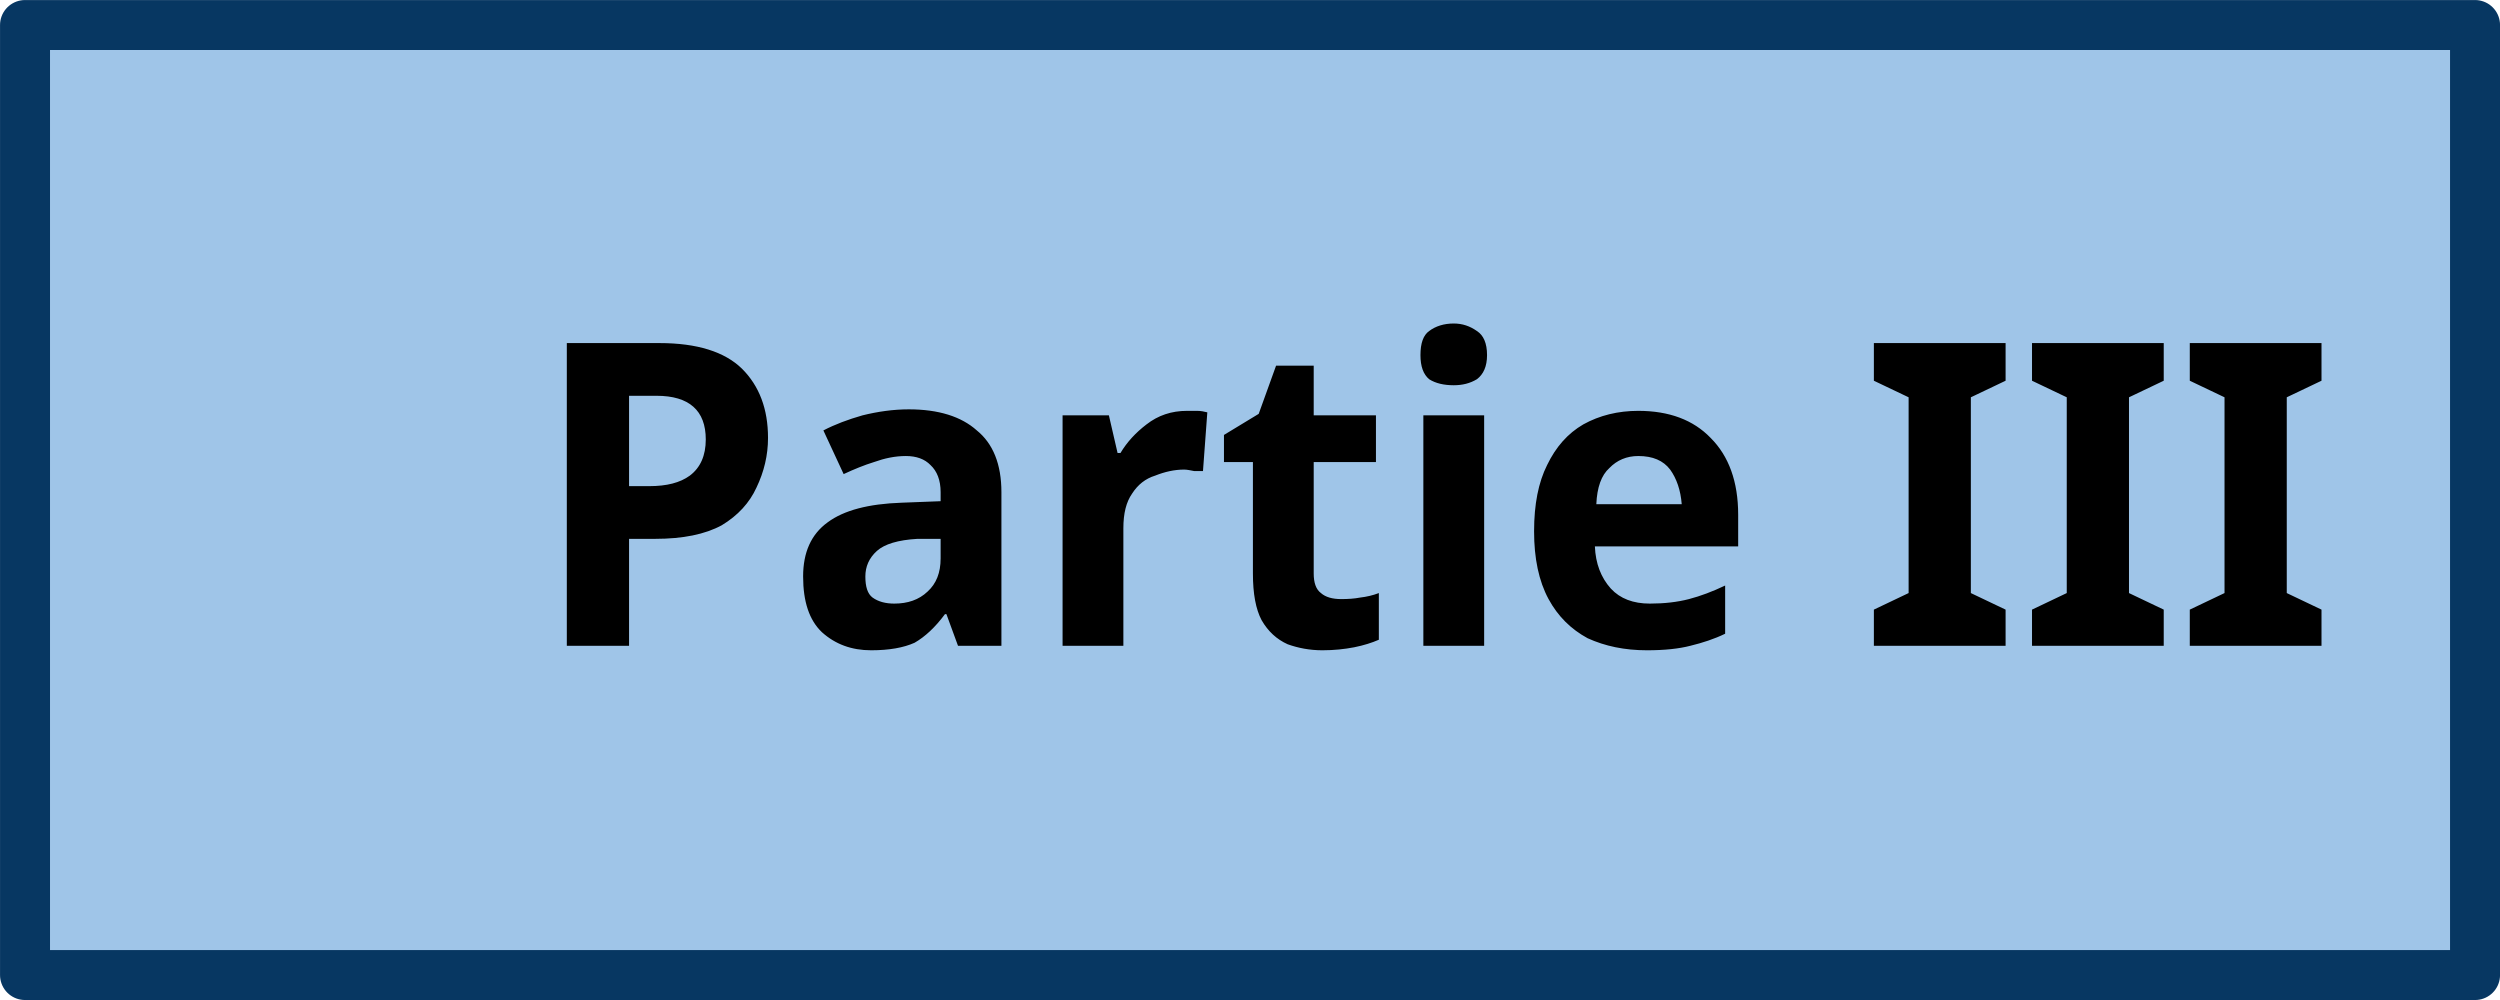
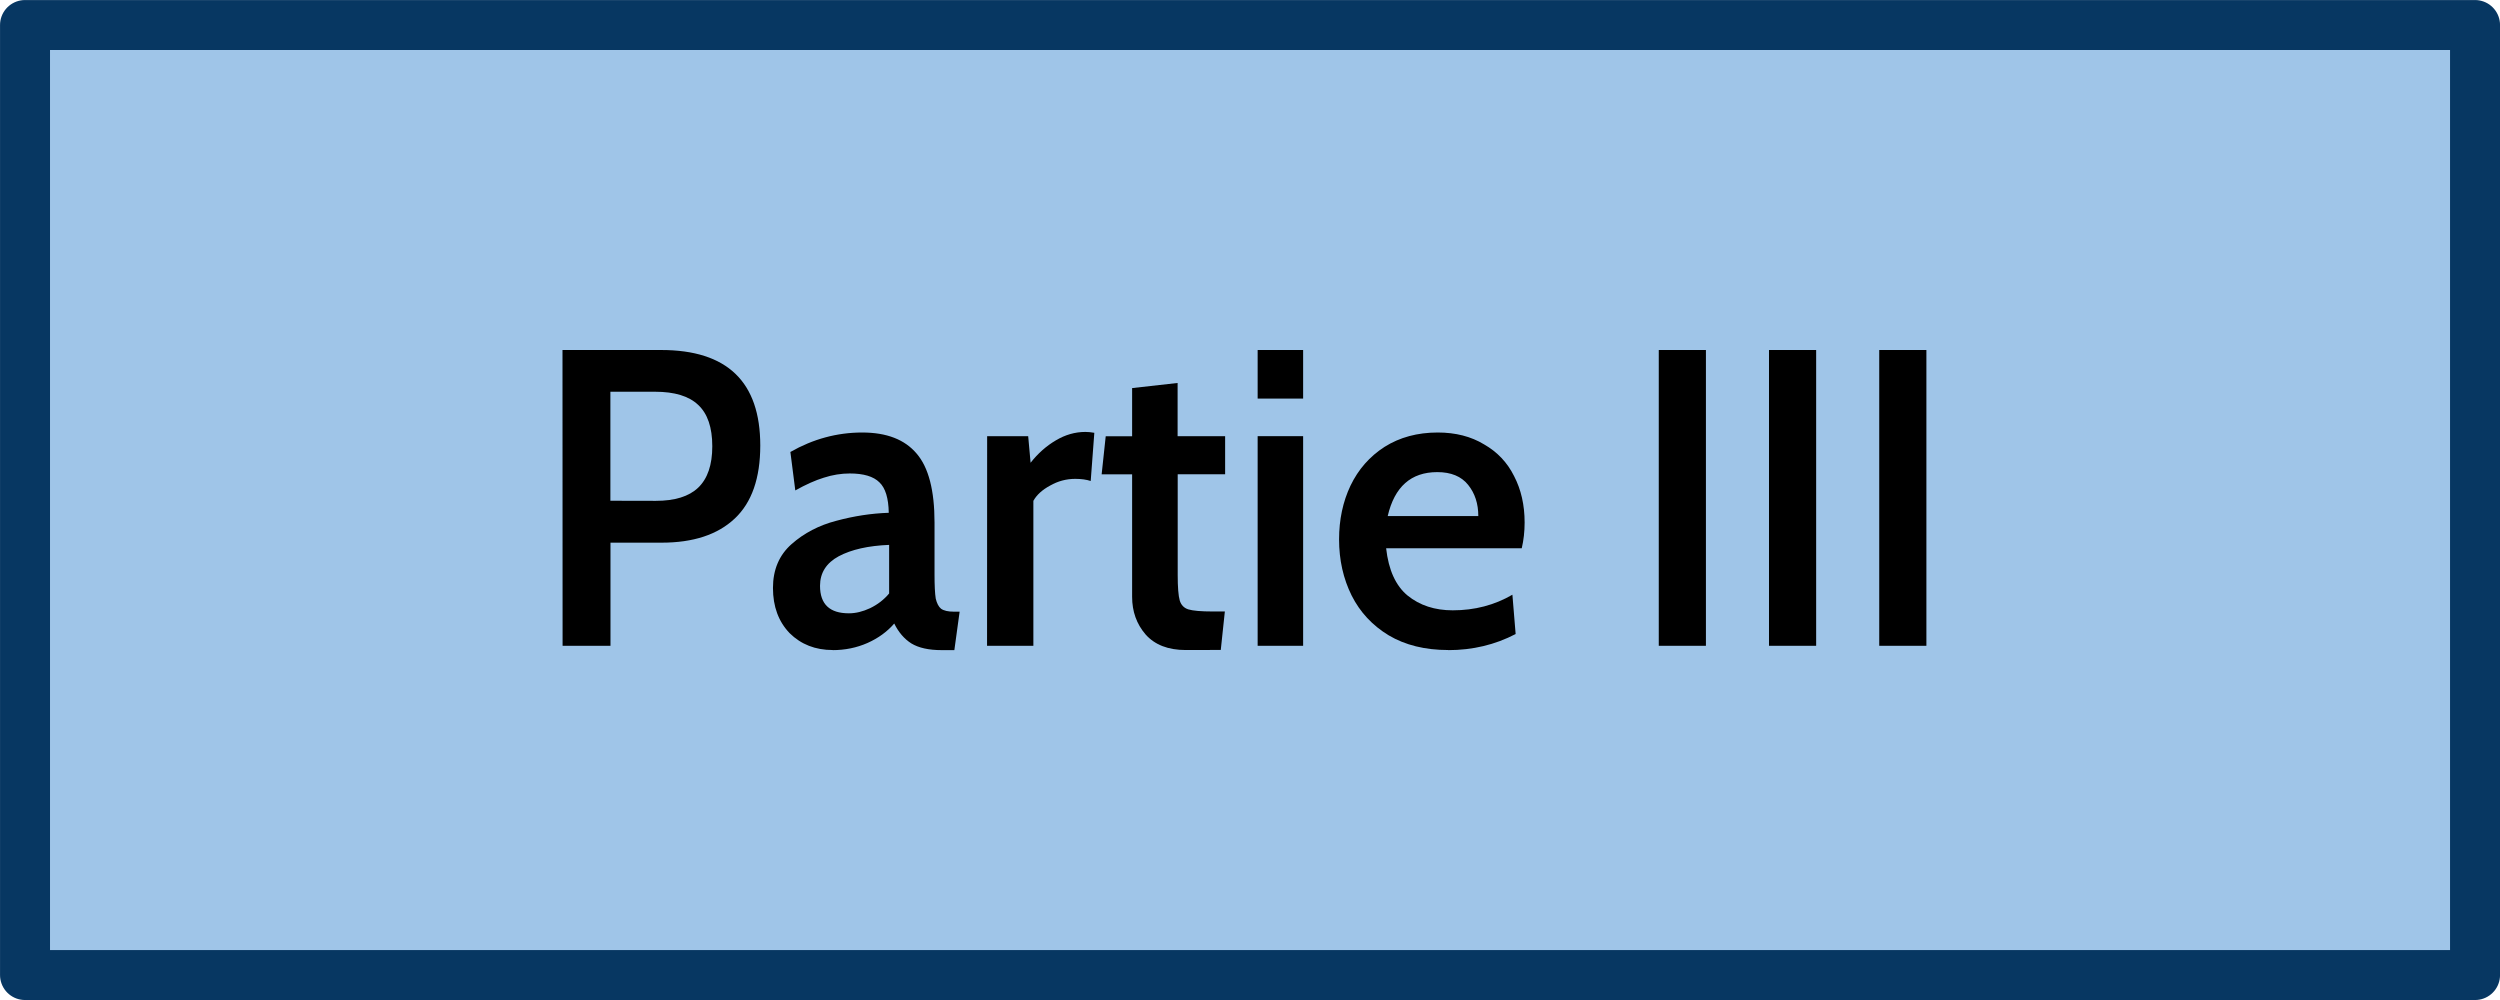
<svg xmlns="http://www.w3.org/2000/svg" width="100" height="40" viewBox="0 0 26.458 10.583" version="1.1" id="svg919">
  <defs id="defs913" />
  <g id="layer1" transform="translate(-48.91584,-95.5853)">
    <g transform="translate(19.81167,-151.1439)" id="g1089">
-       <rect y="246.994" x="29.369" height="10.054" width="25.929" id="rect10-1-7-9" style="fill:#9fc5e8;fill-opacity:1;stroke:#073762;stroke-width:0.529;stroke-linecap:round;stroke-linejoin:round;stroke-miterlimit:4;stroke-dasharray:none;stroke-opacity:1" />
-       <text transform="scale(0.9804004,1.019991)" id="text819-2-5-1" y="248.594" x="35.416" style="font-style:normal;font-variant:normal;font-weight:600;font-stretch:normal;font-size:4.384px;line-height:1.25;font-family:Cabin;-inkscape-font-specification:'Cabin, Semi-Bold';font-variant-ligatures:normal;font-variant-caps:normal;font-variant-numeric:normal;font-feature-settings:normal;text-align:start;letter-spacing:0px;word-spacing:0px;writing-mode:lr-tb;text-anchor:start;fill:#000000;fill-opacity:1;stroke:none;stroke-width:0.273" xml:space="preserve">
-         <tspan style="font-style:normal;font-variant:normal;font-weight:600;font-stretch:normal;font-size:4.384px;font-family:Cabin;-inkscape-font-specification:'Cabin, Semi-Bold';font-variant-ligatures:normal;font-variant-caps:normal;font-variant-numeric:normal;font-feature-settings:normal;text-align:start;writing-mode:lr-tb;text-anchor:start;fill:#000000;fill-opacity:1;stroke-width:0.273" y="248.594" x="35.416" id="tspan817-2-17-0">Partie III</tspan>
-       </text>
+       <path style="fill:#9fc5e8;fill-opacity:1;stroke:#073762;stroke-width:0.529;stroke-linecap:round;stroke-linejoin:round;stroke-miterlimit:4;stroke-dasharray:none;stroke-opacity:1" d="m 29.369,246.994 h 25.929 v 10.054 h -25.929 z" id="rect10-1-7-9" />
+       <g aria-label="Partie III" transform="scale(0.9804004,1.019991)" style="font-style:normal;font-variant:normal;font-weight:600;font-stretch:normal;font-size:4.384px;line-height:1.25;font-family:Cabin;-inkscape-font-specification:'Cabin, Semi-Bold';font-variant-ligatures:normal;font-variant-caps:normal;font-variant-numeric:normal;font-feature-settings:normal;text-align:start;letter-spacing:0px;word-spacing:0px;writing-mode:lr-tb;text-anchor:start;fill:#000000;fill-opacity:1;stroke:none;stroke-width:0.273" id="text819-2-5-1">
+         <path d="m 35.758,245.525 h 1.065 q 1.07,0 1.07,0.991 0,0.509 -0.276,0.758 -0.276,0.25 -0.789,0.25 h -0.552 v 1.07 h -0.517 z m 1.008,1.565 q 0.307,0 0.456,-0.136 0.153,-0.14 0.153,-0.43 0,-0.294 -0.153,-0.43 -0.149,-0.136 -0.465,-0.136 h -0.482 v 1.131 z" style="font-style:normal;font-variant:normal;font-weight:600;font-stretch:normal;font-size:4.384px;font-family:Cabin;-inkscape-font-specification:'Cabin, Semi-Bold';font-variant-ligatures:normal;font-variant-caps:normal;font-variant-numeric:normal;font-feature-settings:normal;text-align:start;writing-mode:lr-tb;text-anchor:start;fill:#000000;fill-opacity:1;stroke-width:0.273" id="path12" />
+         <path d="m 38.675,248.638 q -0.281,0 -0.465,-0.175 -0.18,-0.18 -0.18,-0.469 0,-0.285 0.202,-0.456 0.202,-0.171 0.482,-0.241 0.285,-0.074 0.566,-0.083 -0.004,-0.228 -0.101,-0.316 -0.096,-0.092 -0.32,-0.092 -0.14,0 -0.281,0.044 -0.136,0.04 -0.307,0.132 l -0.053,-0.399 q 0.368,-0.202 0.776,-0.202 0.395,0 0.587,0.219 0.193,0.215 0.193,0.715 v 0.539 q 0,0.171 0.013,0.25 0.018,0.074 0.057,0.105 0.044,0.031 0.14,0.031 h 0.061 l -0.057,0.399 h -0.136 q -0.21,0 -0.329,-0.07 -0.114,-0.07 -0.184,-0.206 -0.114,0.127 -0.289,0.202 -0.175,0.074 -0.377,0.074 z m 0.175,-0.381 q 0.11,0 0.228,-0.053 0.123,-0.057 0.206,-0.153 v -0.504 q -0.338,0.013 -0.544,0.118 -0.202,0.105 -0.202,0.307 0,0.285 0.311,0.285 z" style="font-style:normal;font-variant:normal;font-weight:600;font-stretch:normal;font-size:4.384px;font-family:Cabin;-inkscape-font-specification:'Cabin, Semi-Bold';font-variant-ligatures:normal;font-variant-caps:normal;font-variant-numeric:normal;font-feature-settings:normal;text-align:start;writing-mode:lr-tb;text-anchor:start;fill:#000000;fill-opacity:1;stroke-width:0.273" id="path14" />
+         <path d="m 40.342,246.419 h 0.443 l 0.026,0.276 q 0.118,-0.145 0.272,-0.232 0.153,-0.088 0.32,-0.088 0.044,0 0.096,0.009 l -0.039,0.5 q -0.07,-0.022 -0.167,-0.022 -0.145,0 -0.272,0.07 -0.127,0.066 -0.18,0.158 v 1.504 h -0.5 z" style="font-style:normal;font-variant:normal;font-weight:600;font-stretch:normal;font-size:4.384px;font-family:Cabin;-inkscape-font-specification:'Cabin, Semi-Bold';font-variant-ligatures:normal;font-variant-caps:normal;font-variant-numeric:normal;font-feature-settings:normal;text-align:start;writing-mode:lr-tb;text-anchor:start;fill:#000000;fill-opacity:1;stroke-width:0.273" id="path16" />
+         <path d="m 42.486,248.638 q -0.285,0 -0.434,-0.162 -0.145,-0.162 -0.145,-0.39 v -1.271 h -0.329 l 0.044,-0.395 h 0.285 v -0.5 l 0.491,-0.053 v 0.552 h 0.513 v 0.395 H 42.399 v 1.043 q 0,0.193 0.022,0.267 0.022,0.07 0.092,0.092 0.075,0.022 0.263,0.022 h 0.132 l -0.044,0.399 z" style="font-style:normal;font-variant:normal;font-weight:600;font-stretch:normal;font-size:4.384px;font-family:Cabin;-inkscape-font-specification:'Cabin, Semi-Bold';font-variant-ligatures:normal;font-variant-caps:normal;font-variant-numeric:normal;font-feature-settings:normal;text-align:start;writing-mode:lr-tb;text-anchor:start;fill:#000000;fill-opacity:1;stroke-width:0.273" id="path18" />
+         <path d="m 43.262,245.525 h 0.491 v 0.504 h -0.491 z m 0,0.894 h 0.491 v 2.175 h -0.491 z" style="font-style:normal;font-variant:normal;font-weight:600;font-stretch:normal;font-size:4.384px;font-family:Cabin;-inkscape-font-specification:'Cabin, Semi-Bold';font-variant-ligatures:normal;font-variant-caps:normal;font-variant-numeric:normal;font-feature-settings:normal;text-align:start;writing-mode:lr-tb;text-anchor:start;fill:#000000;fill-opacity:1;stroke-width:0.273" id="path20" />
+         <path d="m 45.32,248.638 q -0.377,0 -0.644,-0.153 -0.263,-0.153 -0.399,-0.412 -0.136,-0.263 -0.136,-0.583 0,-0.307 0.123,-0.557 0.127,-0.254 0.368,-0.403 0.246,-0.149 0.574,-0.149 0.289,0 0.5,0.123 0.215,0.118 0.324,0.329 0.114,0.21 0.114,0.482 0,0.14 -0.031,0.267 h -1.464 q 0.039,0.338 0.232,0.491 0.197,0.153 0.487,0.153 0.355,0 0.644,-0.162 l 0.035,0.408 q -0.333,0.167 -0.728,0.167 z m 0.324,-1.39 q 0,-0.193 -0.11,-0.324 -0.11,-0.132 -0.333,-0.132 -0.425,0 -0.535,0.456 z" style="font-style:normal;font-variant:normal;font-weight:600;font-stretch:normal;font-size:4.384px;font-family:Cabin;-inkscape-font-specification:'Cabin, Semi-Bold';font-variant-ligatures:normal;font-variant-caps:normal;font-variant-numeric:normal;font-feature-settings:normal;text-align:start;writing-mode:lr-tb;text-anchor:start;fill:#000000;fill-opacity:1;stroke-width:0.273" id="path22" />
+         <path d="m 47.592,245.525 h 0.509 v 3.069 h -0.509 z" style="font-style:normal;font-variant:normal;font-weight:600;font-stretch:normal;font-size:4.384px;font-family:Cabin;-inkscape-font-specification:'Cabin, Semi-Bold';font-variant-ligatures:normal;font-variant-caps:normal;font-variant-numeric:normal;font-feature-settings:normal;text-align:start;writing-mode:lr-tb;text-anchor:start;fill:#000000;fill-opacity:1;stroke-width:0.273" id="path24" />
+         <path d="m 48.782,245.525 h 0.509 v 3.069 H 48.782 Z" style="font-style:normal;font-variant:normal;font-weight:600;font-stretch:normal;font-size:4.384px;font-family:Cabin;-inkscape-font-specification:'Cabin, Semi-Bold';font-variant-ligatures:normal;font-variant-caps:normal;font-variant-numeric:normal;font-feature-settings:normal;text-align:start;writing-mode:lr-tb;text-anchor:start;fill:#000000;fill-opacity:1;stroke-width:0.273" id="path26" />
+         <path d="m 49.972,245.525 h 0.509 v 3.069 h -0.509 z" style="font-style:normal;font-variant:normal;font-weight:600;font-stretch:normal;font-size:4.384px;font-family:Cabin;-inkscape-font-specification:'Cabin, Semi-Bold';font-variant-ligatures:normal;font-variant-caps:normal;font-variant-numeric:normal;font-feature-settings:normal;text-align:start;writing-mode:lr-tb;text-anchor:start;fill:#000000;fill-opacity:1;stroke-width:0.273" id="path28" />
+       </g>
    </g>
  </g>
</svg>
